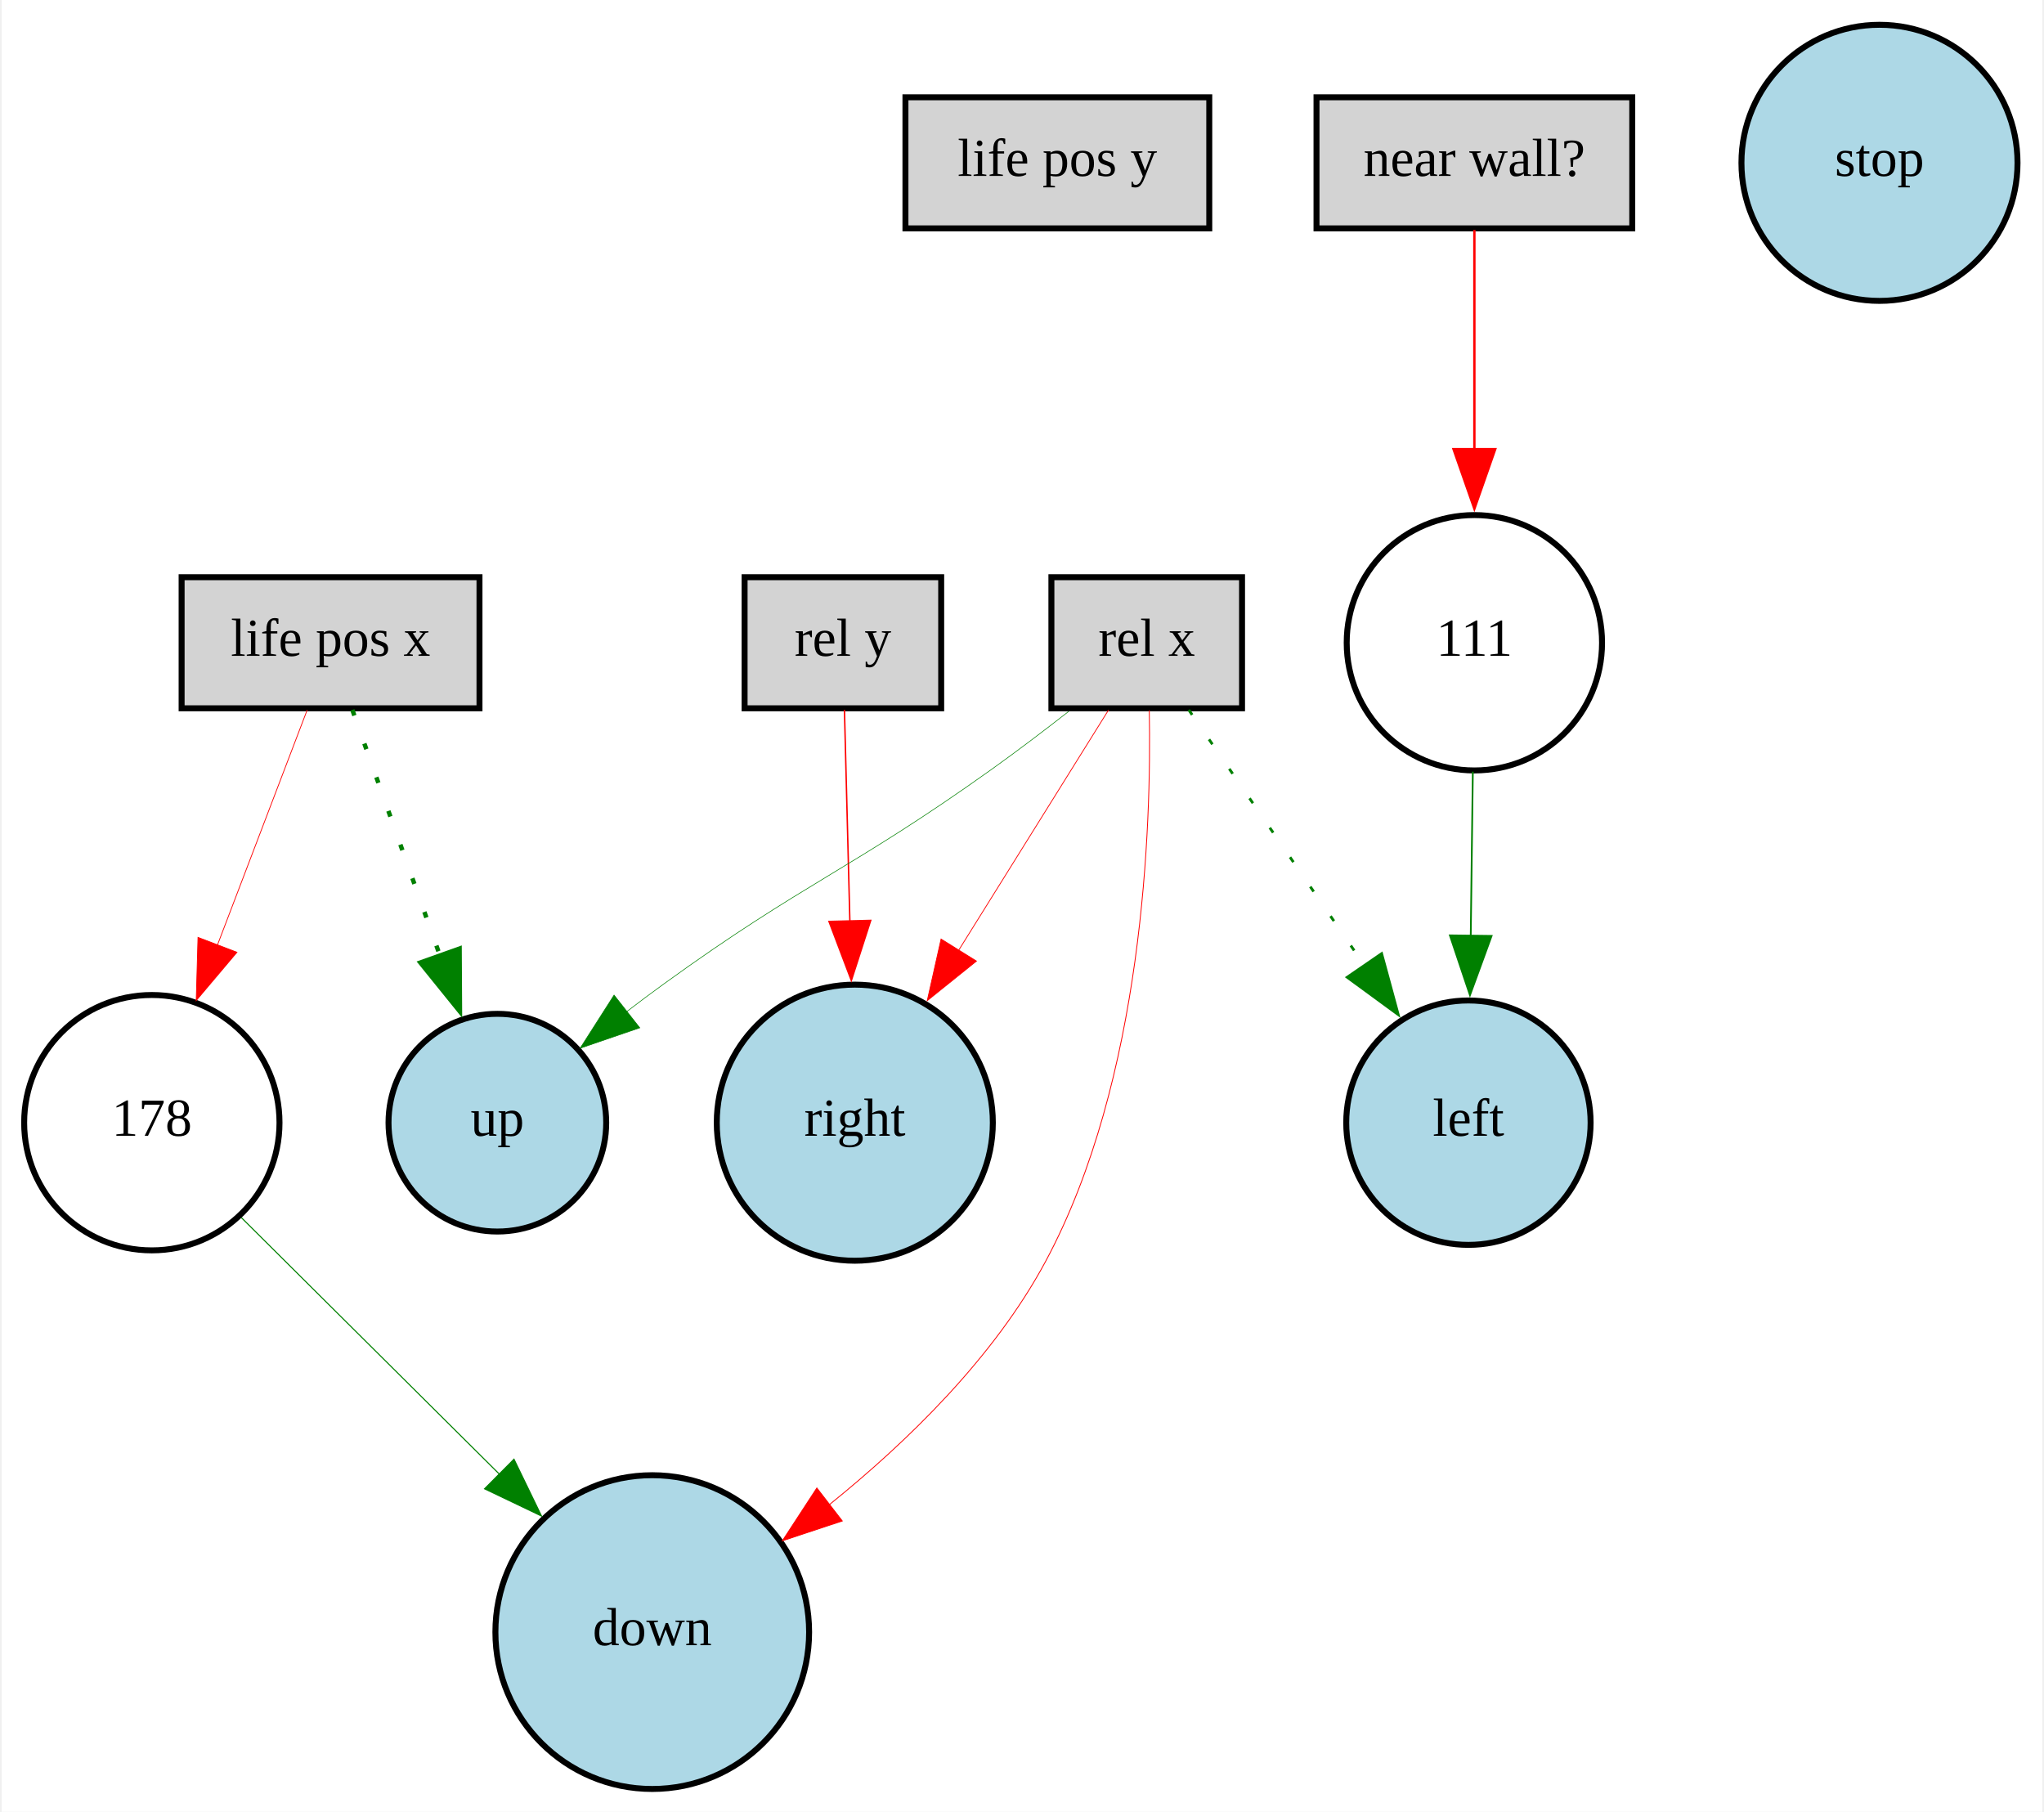
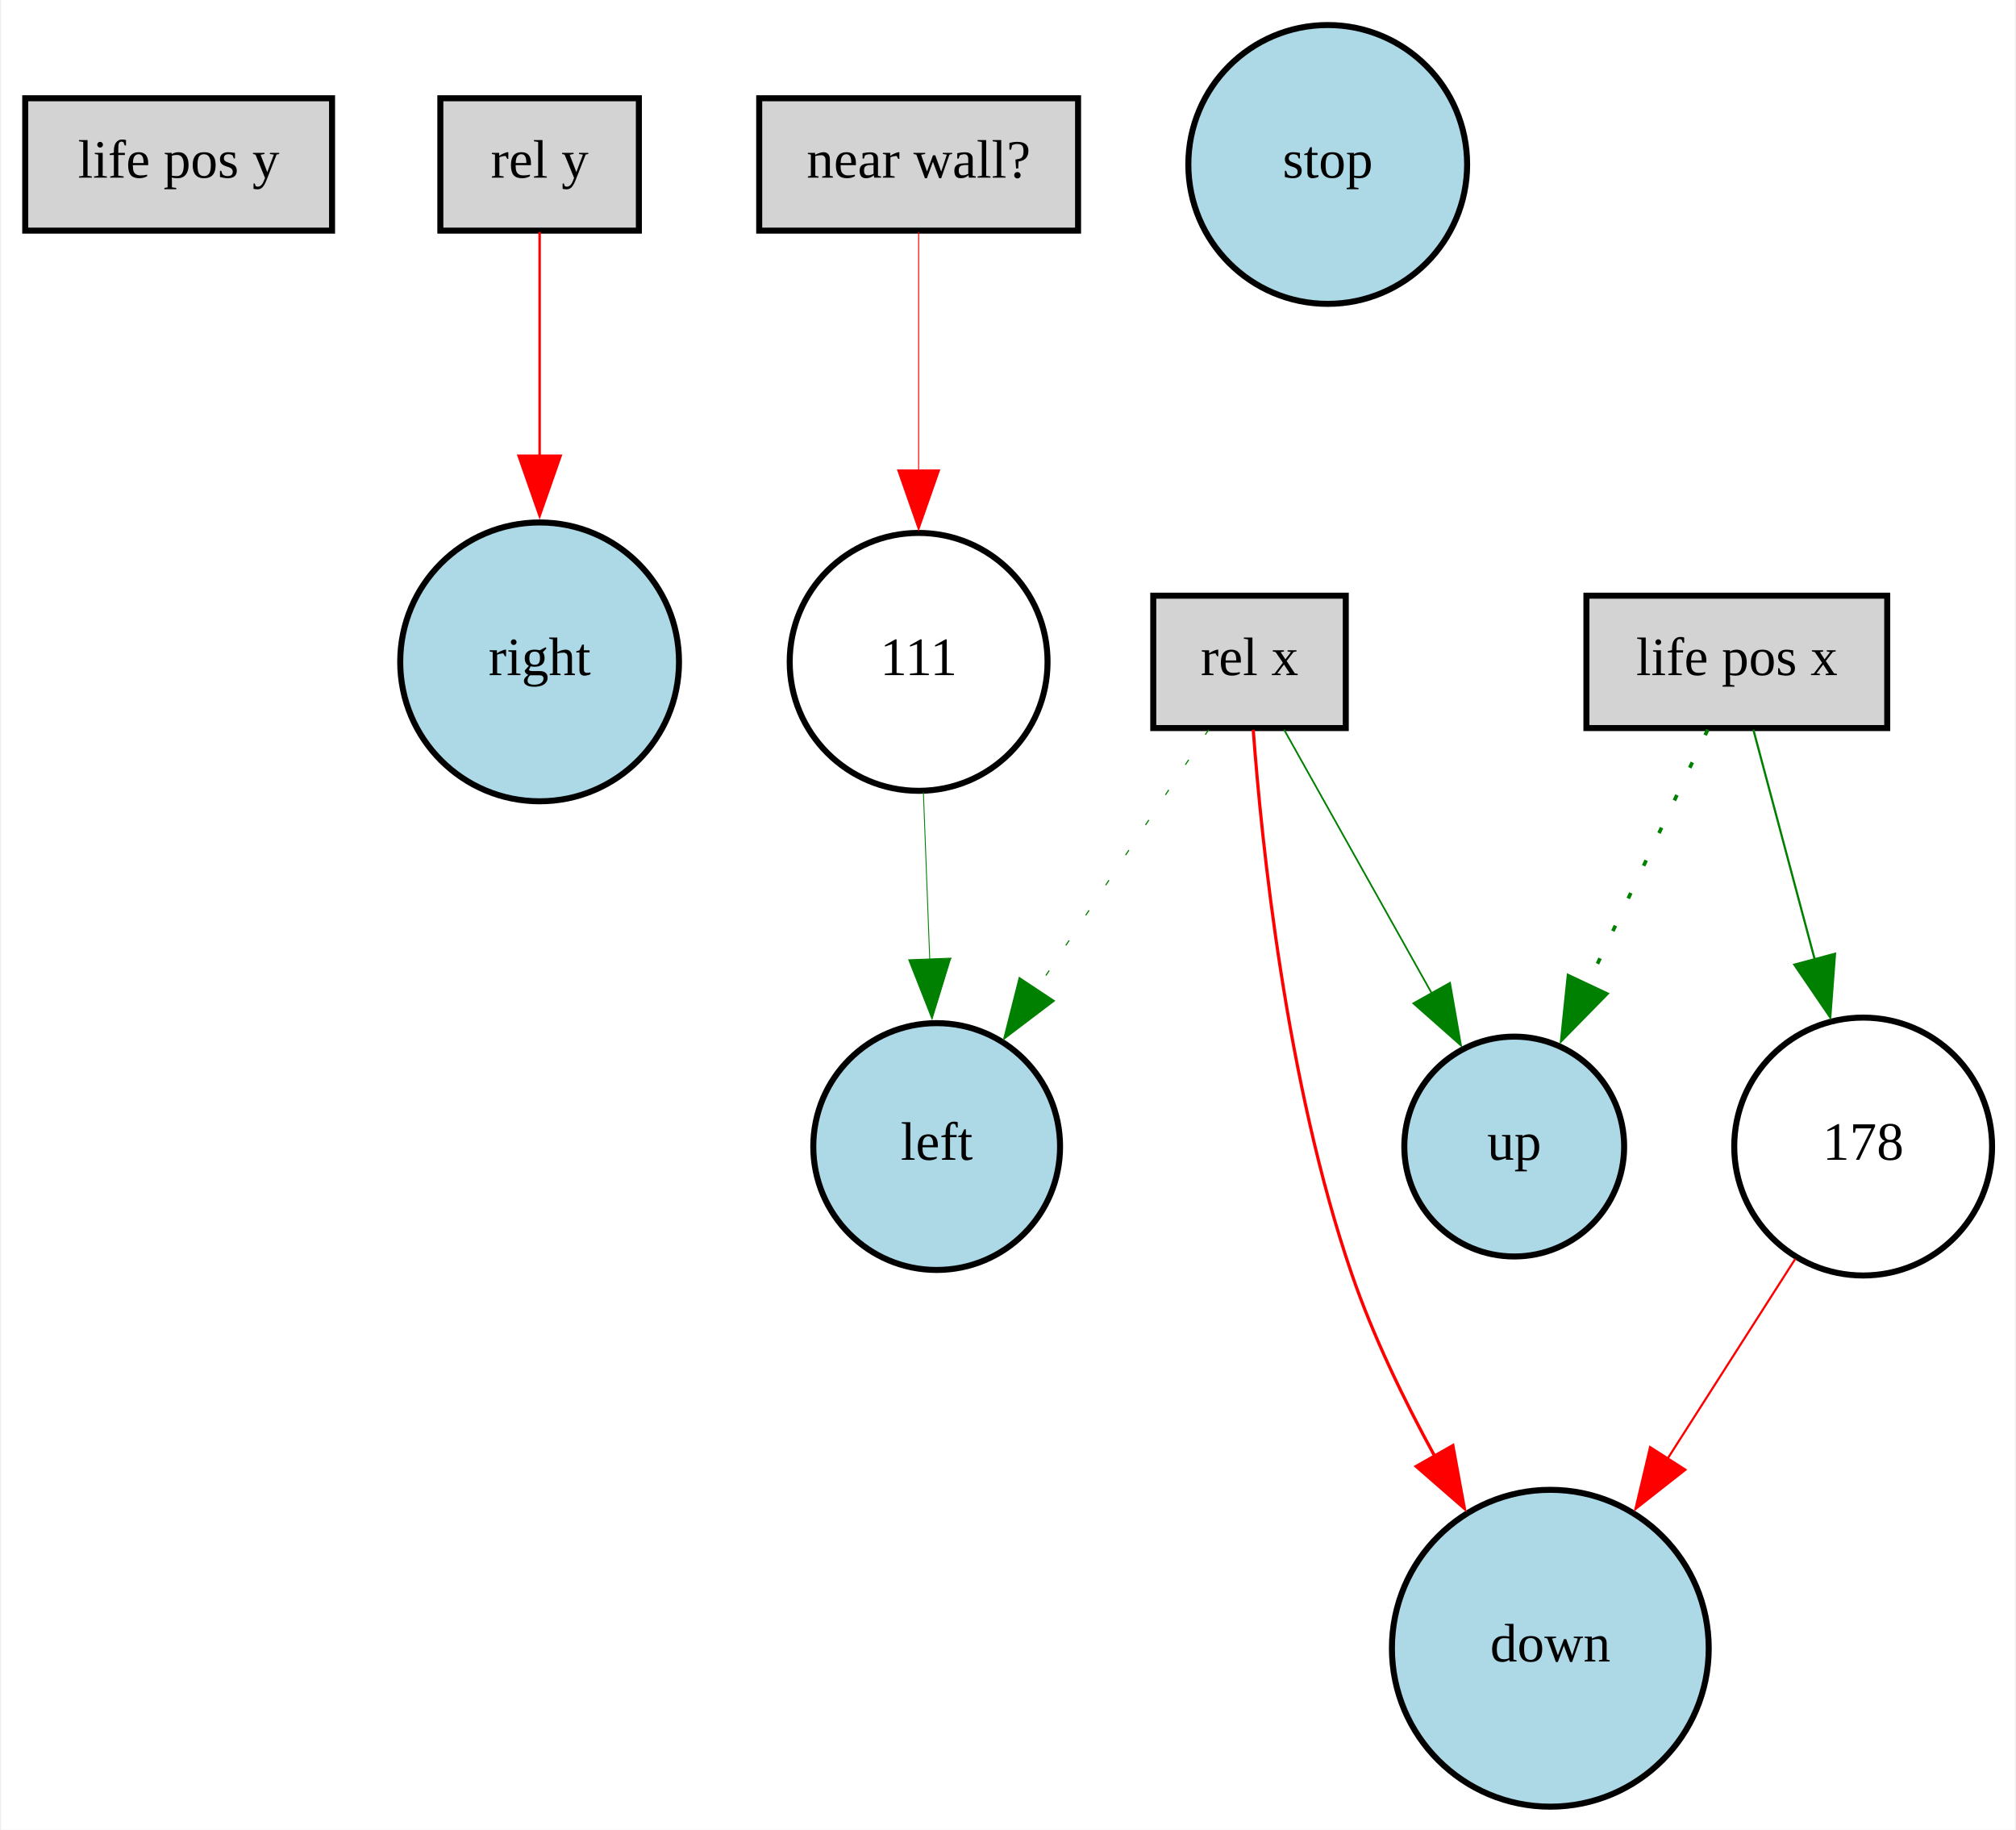
- <svg xmlns="http://www.w3.org/2000/svg" width="343pt" height="304pt" viewBox="0.00 0.00 342.55 304.09">
+ <svg xmlns="http://www.w3.org/2000/svg" width="335pt" height="304pt" viewBox="0.00 0.00 334.71 304.09">
  <g id="graph0" class="graph" transform="scale(1 1) rotate(0) translate(4 300.09)">
-     <polygon fill="white" stroke="none" points="-4,4 -4,-300.09 338.55,-300.09 338.55,4 -4,4" />
+     <polygon fill="white" stroke="none" points="-4,4 -4,-300.09 330.71,-300.09 330.71,4 -4,4" />
    <g id="node1" class="node">
-       <polygon fill="lightgray" stroke="black" points="198.71,-283.76 147.71,-283.76 147.71,-261.76 198.71,-261.76 198.71,-283.76" />
-       <text text-anchor="middle" x="173.21" y="-270.56" font-family="Times New Roman,serif" font-size="9.00">life pos y</text>
+       <polygon fill="lightgray" stroke="black" points="51,-283.76 0,-283.76 0,-261.76 51,-261.76 51,-283.76" />
+       <text text-anchor="middle" x="25.5" y="-270.56" font-family="Times New Roman,serif" font-size="9.00">life pos y</text>
    </g>
    <g id="node2" class="node">
-       <polygon fill="lightgray" stroke="black" points="153.71,-203.21 120.71,-203.21 120.71,-181.21 153.71,-181.21 153.71,-203.21" />
-       <text text-anchor="middle" x="137.21" y="-190.01" font-family="Times New Roman,serif" font-size="9.00">rel y</text>
+       <polygon fill="lightgray" stroke="black" points="102,-283.76 69,-283.76 69,-261.76 102,-261.76 102,-283.76" />
+       <text text-anchor="middle" x="85.5" y="-270.56" font-family="Times New Roman,serif" font-size="9.00">rel y</text>
    </g>
    <g id="node10" class="node">
-       <ellipse fill="lightblue" stroke="black" cx="139.21" cy="-111.66" rx="23.17" ry="23.17" />
-       <text text-anchor="middle" x="139.21" y="-109.46" font-family="Times New Roman,serif" font-size="9.00">right</text>
+       <ellipse fill="lightblue" stroke="black" cx="85.5" cy="-190.09" rx="23.17" ry="23.17" />
+       <text text-anchor="middle" x="85.5" y="-187.89" font-family="Times New Roman,serif" font-size="9.00">right</text>
    </g>
    <g id="edge2" class="edge">
-       <path fill="none" stroke="red" stroke-width="0.24" d="M137.47,-180.94C137.71,-171.82 138.06,-157.98 138.39,-145.14" />
-       <polygon fill="red" stroke="red" stroke-width="0.24" points="141.88,-145.61 138.63,-135.52 134.88,-145.43 141.88,-145.61" />
+       <path fill="none" stroke="red" stroke-width="0.41" d="M85.5,-261.54C85.5,-252.11 85.5,-237.56 85.5,-224.14" />
+       <polygon fill="red" stroke="red" stroke-width="0.41" points="89,-224.35 85.5,-214.35 82,-224.35 89,-224.35" />
    </g>
    <g id="node3" class="node">
-       <polygon fill="lightgray" stroke="black" points="269.71,-283.76 216.71,-283.76 216.71,-261.76 269.71,-261.76 269.71,-283.76" />
-       <text text-anchor="middle" x="243.21" y="-270.56" font-family="Times New Roman,serif" font-size="9.00">near wall?</text>
+       <polygon fill="lightgray" stroke="black" points="175,-283.76 122,-283.76 122,-261.76 175,-261.76 175,-283.76" />
+       <text text-anchor="middle" x="148.5" y="-270.56" font-family="Times New Roman,serif" font-size="9.00">near wall?</text>
    </g>
    <g id="node11" class="node">
-       <ellipse fill="white" stroke="black" cx="243.21" cy="-192.21" rx="21.43" ry="21.43" />
-       <text text-anchor="middle" x="243.21" y="-190.01" font-family="Times New Roman,serif" font-size="9.00">111</text>
+       <ellipse fill="white" stroke="black" cx="148.5" cy="-190.09" rx="21.43" ry="21.43" />
+       <text text-anchor="middle" x="148.5" y="-187.89" font-family="Times New Roman,serif" font-size="9.00">111</text>
    </g>
    <g id="edge6" class="edge">
-       <path fill="none" stroke="red" stroke-width="0.4" d="M243.21,-261.49C243.21,-252.13 243.21,-237.81 243.21,-224.7" />
-       <polygon fill="red" stroke="red" stroke-width="0.4" points="246.71,-224.7 243.21,-214.7 239.71,-224.7 246.71,-224.7" />
+       <path fill="none" stroke="red" stroke-width="0.16" d="M148.5,-261.54C148.5,-251.51 148.5,-235.71 148.5,-221.61" />
+       <polygon fill="red" stroke="red" stroke-width="0.16" points="152,-221.99 148.5,-211.99 145,-221.99 152,-221.99" />
    </g>
    <g id="node4" class="node">
-       <polygon fill="lightgray" stroke="black" points="204.21,-203.21 172.21,-203.21 172.21,-181.21 204.21,-181.21 204.21,-203.21" />
-       <text text-anchor="middle" x="188.21" y="-190.01" font-family="Times New Roman,serif" font-size="9.00">rel x</text>
+       <polygon fill="lightgray" stroke="black" points="219.5,-201.09 187.5,-201.09 187.5,-179.09 219.5,-179.09 219.5,-201.09" />
+       <text text-anchor="middle" x="203.5" y="-187.89" font-family="Times New Roman,serif" font-size="9.00">rel x</text>
    </g>
    <g id="node7" class="node">
-       <ellipse fill="lightblue" stroke="black" cx="79.21" cy="-111.66" rx="18.27" ry="18.27" />
-       <text text-anchor="middle" x="79.21" y="-109.46" font-family="Times New Roman,serif" font-size="9.00">up</text>
+       <ellipse fill="lightblue" stroke="black" cx="247.5" cy="-109.54" rx="18.27" ry="18.27" />
+       <text text-anchor="middle" x="247.5" y="-107.34" font-family="Times New Roman,serif" font-size="9.00">up</text>
    </g>
    <g id="edge5" class="edge">
-       <path fill="none" stroke="green" stroke-width="0.1" d="M175.14,-180.71C171.06,-177.52 166.49,-174.05 162.21,-170.99 138.44,-154.02 130.88,-152.12 107.21,-134.99 105.14,-133.5 103.01,-131.9 100.9,-130.28" />
-       <polygon fill="green" stroke="green" stroke-width="0.1" points="103.12,-127.58 93.1,-124.15 98.8,-133.08 103.12,-127.58" />
+       <path fill="none" stroke="green" stroke-width="0.28" d="M209.25,-178.82C215.5,-167.66 225.71,-149.45 234,-134.63" />
+       <polygon fill="green" stroke="green" stroke-width="0.28" points="236.83,-136.76 238.66,-126.32 230.72,-133.34 236.83,-136.76" />
    </g>
    <g id="node8" class="node">
-       <ellipse fill="lightblue" stroke="black" cx="105.21" cy="-26.16" rx="26.33" ry="26.33" />
-       <text text-anchor="middle" x="105.21" y="-23.96" font-family="Times New Roman,serif" font-size="9.00">down</text>
+       <ellipse fill="lightblue" stroke="black" cx="253.5" cy="-26.16" rx="26.33" ry="26.33" />
+       <text text-anchor="middle" x="253.5" y="-23.96" font-family="Times New Roman,serif" font-size="9.00">down</text>
    </g>
    <g id="edge4" class="edge">
-       <path fill="none" stroke="red" stroke-width="0.14" d="M188.64,-180.87C189.01,-161.5 187.68,-118.94 171.21,-88.33 162.57,-72.26 148.08,-58.13 134.88,-47.5" />
-       <polygon fill="red" stroke="red" stroke-width="0.14" points="137.11,-44.81 127.05,-41.48 132.84,-50.35 137.11,-44.81" />
+       <path fill="none" stroke="red" stroke-width="0.53" d="M204.12,-178.8C205.49,-160.27 209.55,-120.2 220.5,-88.33 224.02,-78.08 229.13,-67.49 234.29,-58.07" />
+       <polygon fill="red" stroke="red" stroke-width="0.53" points="237.3,-59.84 239.21,-49.42 231.22,-56.38 237.3,-59.84" />
    </g>
    <g id="node9" class="node">
-       <ellipse fill="lightblue" stroke="black" cx="242.21" cy="-111.66" rx="20.51" ry="20.51" />
-       <text text-anchor="middle" x="242.21" y="-109.46" font-family="Times New Roman,serif" font-size="9.00">left</text>
+       <ellipse fill="lightblue" stroke="black" cx="151.5" cy="-109.54" rx="20.51" ry="20.51" />
+       <text text-anchor="middle" x="151.5" y="-107.34" font-family="Times New Roman,serif" font-size="9.00">left</text>
    </g>
    <g id="edge1" class="edge">
-       <path fill="none" stroke="green" stroke-width="0.46" stroke-dasharray="1,5" d="M195.27,-180.94C202.75,-170.06 214.85,-152.46 224.89,-137.86" />
-       <polygon fill="green" stroke="green" stroke-width="0.46" points="227.64,-140.03 230.42,-129.81 221.87,-136.07 227.64,-140.03" />
-     </g>
-     <g id="edge10" class="edge">
-       <path fill="none" stroke="red" stroke-width="0.13" d="M181.81,-180.94C175.41,-170.68 165.28,-154.45 156.51,-140.38" />
-       <polygon fill="red" stroke="red" stroke-width="0.13" points="159.63,-138.78 151.37,-132.14 153.69,-142.48 159.63,-138.78" />
+       <path fill="none" stroke="green" stroke-width="0.19" stroke-dasharray="1,5" d="M196.7,-178.82C189.43,-167.83 177.63,-150.01 167.91,-135.33" />
+       <polygon fill="green" stroke="green" stroke-width="0.19" points="171.07,-133.76 162.63,-127.36 165.23,-137.63 171.07,-133.76" />
    </g>
    <g id="node5" class="node">
-       <polygon fill="lightgray" stroke="black" points="76.21,-203.21 26.21,-203.21 26.21,-181.21 76.21,-181.21 76.21,-203.21" />
-       <text text-anchor="middle" x="51.21" y="-190.01" font-family="Times New Roman,serif" font-size="9.00">life pos x</text>
+       <polygon fill="lightgray" stroke="black" points="309.5,-201.09 259.5,-201.09 259.5,-179.09 309.5,-179.09 309.5,-201.09" />
+       <text text-anchor="middle" x="284.5" y="-187.89" font-family="Times New Roman,serif" font-size="9.00">life pos x</text>
    </g>
    <g id="edge3" class="edge">
-       <path fill="none" stroke="green" stroke-width="0.74" stroke-dasharray="1,5" d="M54.87,-180.94C58.61,-170.47 64.56,-153.78 69.64,-139.52" />
-       <polygon fill="green" stroke="green" stroke-width="0.74" points="72.87,-140.89 72.93,-130.3 66.27,-138.54 72.87,-140.89" />
+       <path fill="none" stroke="green" stroke-width="0.61" stroke-dasharray="1,5" d="M279.66,-178.82C274.57,-168.01 266.36,-150.57 259.5,-136.02" />
+       <polygon fill="green" stroke="green" stroke-width="0.61" points="262.85,-134.92 255.43,-127.36 256.52,-137.9 262.85,-134.92" />
    </g>
    <g id="node12" class="node">
-       <ellipse fill="white" stroke="black" cx="21.21" cy="-111.66" rx="21.43" ry="21.43" />
-       <text text-anchor="middle" x="21.21" y="-109.46" font-family="Times New Roman,serif" font-size="9.00">178</text>
+       <ellipse fill="white" stroke="black" cx="305.5" cy="-109.54" rx="21.43" ry="21.43" />
+       <text text-anchor="middle" x="305.5" y="-107.34" font-family="Times New Roman,serif" font-size="9.00">178</text>
    </g>
    <g id="edge8" class="edge">
-       <path fill="none" stroke="red" stroke-width="0.13" d="M47.29,-180.94C43.45,-170.87 37.41,-155.06 32.11,-141.18" />
-       <polygon fill="red" stroke="red" stroke-width="0.13" points="35.5,-140.26 28.66,-132.16 28.96,-142.76 35.5,-140.26" />
+       <path fill="none" stroke="green" stroke-width="0.36" d="M287.25,-178.82C289.85,-169.08 293.89,-153.95 297.51,-140.41" />
+       <polygon fill="green" stroke="green" stroke-width="0.36" points="300.82,-141.58 300.03,-131.01 294.06,-139.77 300.82,-141.58" />
    </g>
    <g id="node6" class="node">
-       <ellipse fill="lightblue" stroke="black" cx="311.21" cy="-272.76" rx="23.17" ry="23.17" />
-       <text text-anchor="middle" x="311.21" y="-270.56" font-family="Times New Roman,serif" font-size="9.00">stop</text>
+       <ellipse fill="lightblue" stroke="black" cx="216.5" cy="-272.76" rx="23.17" ry="23.17" />
+       <text text-anchor="middle" x="216.5" y="-270.56" font-family="Times New Roman,serif" font-size="9.00">stop</text>
    </g>
    <g id="edge7" class="edge">
-       <path fill="none" stroke="green" stroke-width="0.29" d="M242.95,-170.57C242.84,-162.14 242.72,-152.22 242.6,-143" />
-       <polygon fill="green" stroke="green" stroke-width="0.29" points="246.1,-143.01 242.47,-133.06 239.1,-143.1 246.1,-143.01" />
+       <path fill="none" stroke="green" stroke-width="0.15" d="M149.29,-168.45C149.61,-159.93 150,-149.88 150.35,-140.58" />
+       <polygon fill="green" stroke="green" stroke-width="0.15" points="153.84,-140.85 150.73,-130.72 146.85,-140.58 153.84,-140.85" />
    </g>
    <g id="edge9" class="edge">
-       <path fill="none" stroke="green" stroke-width="0.18" d="M36.23,-95.73C48.29,-83.75 65.49,-66.65 79.69,-52.53" />
-       <polygon fill="green" stroke="green" stroke-width="0.18" points="82,-55.18 86.62,-45.64 77.06,-50.21 82,-55.18" />
+       <path fill="none" stroke="red" stroke-width="0.35" d="M294.22,-90.88C287.99,-81.14 280.1,-68.78 272.91,-57.54" />
+       <polygon fill="red" stroke="red" stroke-width="0.35" points="275.97,-55.83 267.64,-49.29 270.08,-59.6 275.97,-55.83" />
    </g>
  </g>
</svg>
